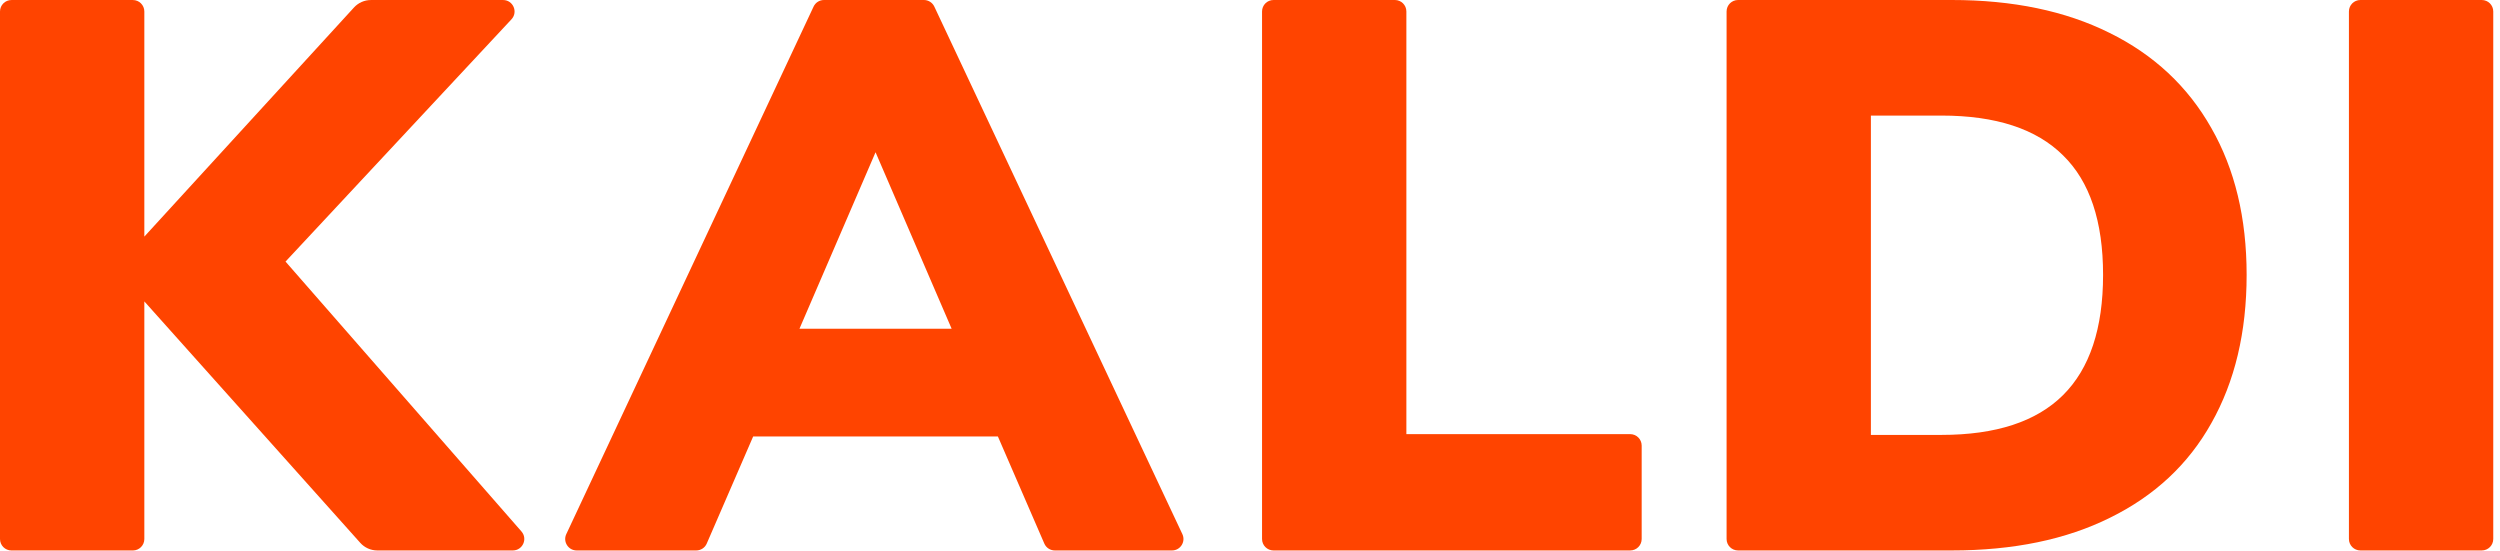
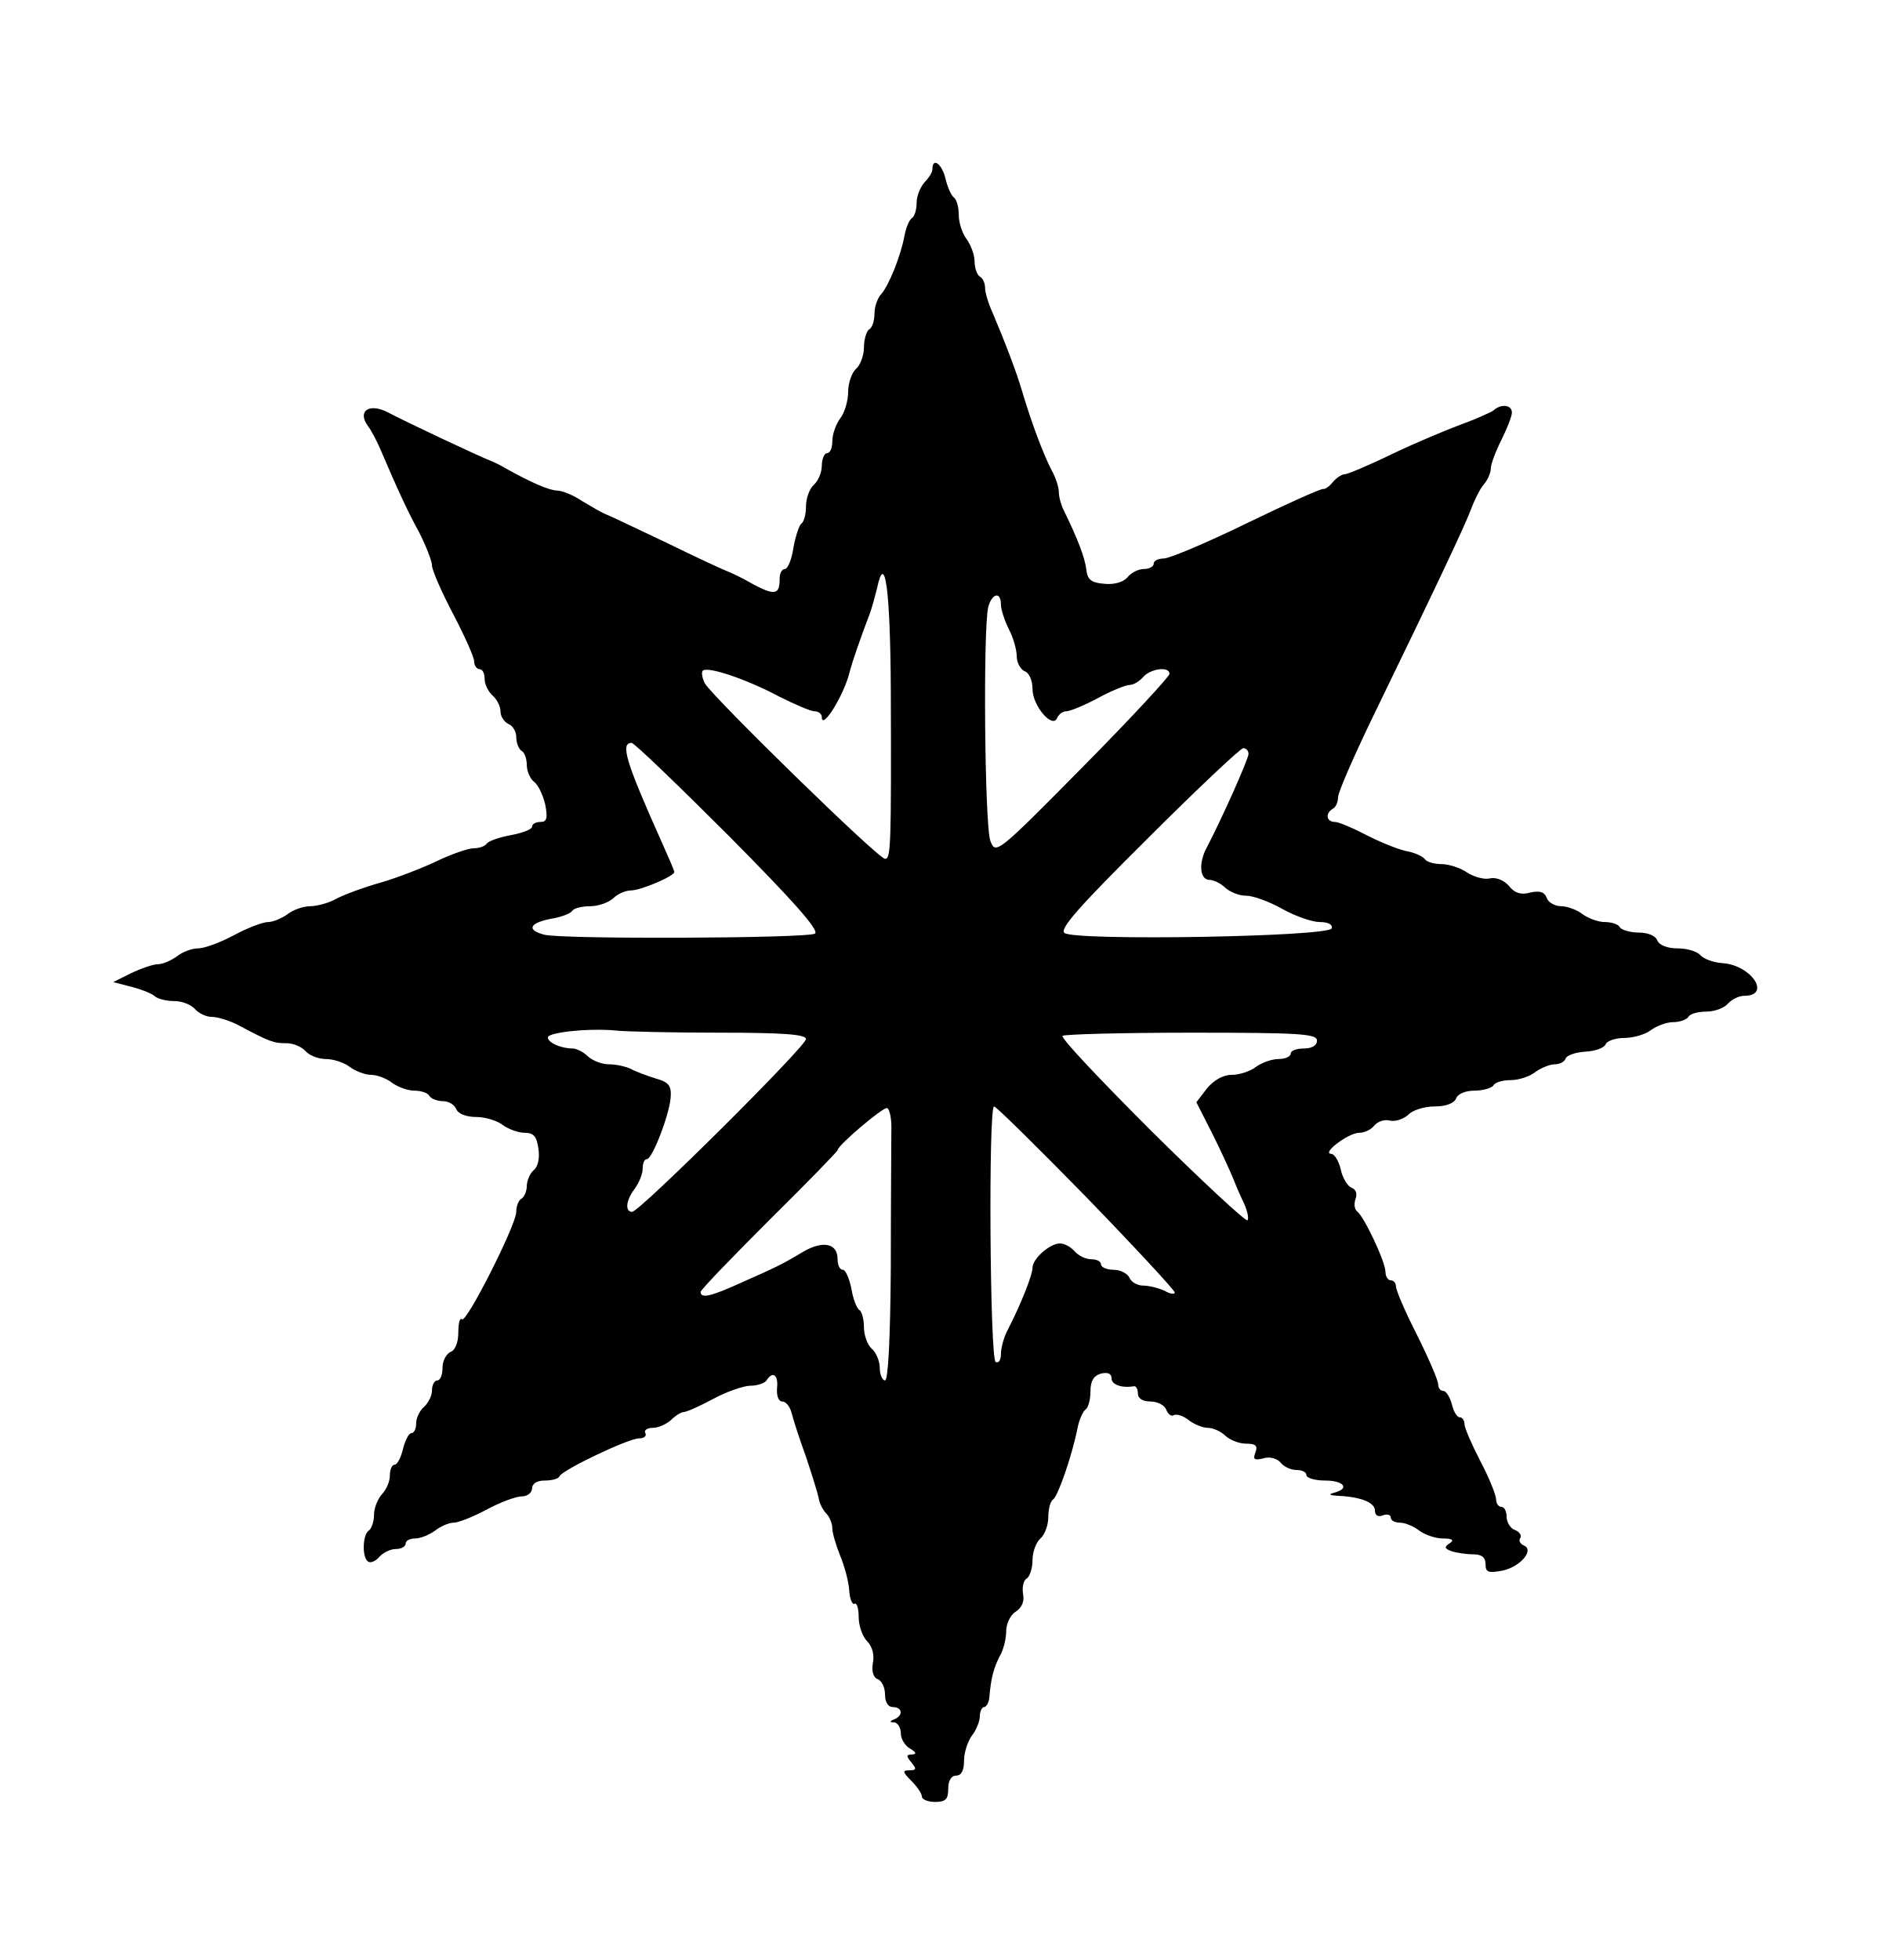
- <svg xmlns="http://www.w3.org/2000/svg" xmlns:xlink="http://www.w3.org/1999/xlink" viewBox="0 0 109 24">
-   <g transform="translate(-1470)">
-     <g style="mix-blend-mode:normal" transform="translate(1470)" fill="#f40">
-       <use xlink:href="#b" style="mix-blend-mode:normal" />
-       <use xlink:href="#c" style="mix-blend-mode:normal" />
-       <use xlink:href="#d" style="mix-blend-mode:normal" />
-       <use xlink:href="#e" style="mix-blend-mode:normal" />
-       <use xlink:href="#f" style="mix-blend-mode:normal" />
-     </g>
+ <svg xmlns="http://www.w3.org/2000/svg" version="1.0" width="358pt" height="372pt" viewBox="0 0 358 372" preserveAspectRatio="xMidYMid meet">
+   <g transform="translate(0,372) scale(0.1,-0.1)" fill="#000000" stroke="none">
+     <path d="M1770 3399 c0 -6 -7 -17 -15 -25 -8 -9 -15 -26 -15 -39 0 -13 -4 -26 -9 -29 -5 -3 -11 -18 -14 -33 -7 -39 -30 -95 -44 -111 -7 -7 -13 -24 -13 -37 0 -13 -4 -27 -10 -30 -5 -3 -10 -19 -10 -34 0 -16 -7 -34 -15 -41 -8 -7 -15 -27 -15 -44 0 -17 -7 -40 -15 -50 -8 -11 -15 -30 -15 -43 0 -13 -4 -23 -10 -23 -5 0 -10 -11 -10 -24 0 -13 -7 -29 -15 -36 -8 -7 -15 -25 -15 -41 0 -15 -4 -30 -9 -33 -4 -3 -11 -24 -15 -46 -3 -22 -11 -40 -16 -40 -6 0 -10 -8 -10 -18 0 -34 -10 -34 -70 0 -8 4 -22 11 -30 14 -8 3 -60 27 -115 54 -55 26 -107 51 -115 54 -8 3 -28 15 -45 25 -16 11 -38 20 -48 20 -17 1 -50 16 -97 42 -8 5 -22 12 -30 15 -23 9 -161 74 -193 91 -36 19 -59 3 -39 -25 7 -9 16 -27 22 -40 36 -84 54 -123 76 -163 13 -26 24 -54 24 -62 0 -9 18 -50 40 -92 22 -42 40 -82 40 -90 0 -8 5 -15 10 -15 6 0 10 -8 10 -19 0 -10 7 -24 15 -31 8 -7 15 -20 15 -30 0 -10 7 -20 15 -24 8 -3 15 -14 15 -25 0 -11 5 -23 10 -26 6 -3 10 -16 10 -27 0 -11 6 -26 14 -32 8 -6 17 -26 21 -43 5 -26 3 -33 -9 -33 -9 0 -16 -4 -16 -9 0 -5 -18 -12 -40 -16 -22 -4 -42 -11 -46 -16 -3 -5 -14 -9 -25 -9 -10 0 -42 -11 -69 -24 -27 -13 -76 -32 -107 -41 -32 -9 -70 -23 -85 -31 -14 -8 -37 -14 -50 -14 -12 0 -32 -7 -42 -15 -11 -8 -28 -15 -37 -15 -10 0 -39 -11 -65 -25 -26 -14 -56 -25 -68 -25 -12 0 -30 -7 -40 -15 -11 -8 -27 -15 -36 -15 -9 0 -32 -8 -51 -17 l-34 -17 35 -9 c19 -5 39 -13 44 -18 6 -5 22 -9 37 -9 15 0 32 -7 39 -15 7 -8 21 -15 32 -15 11 0 34 -7 51 -16 60 -32 67 -34 91 -34 13 0 29 -7 36 -15 7 -8 24 -15 39 -15 14 0 35 -7 45 -15 11 -8 29 -15 40 -15 12 0 30 -7 40 -15 11 -8 30 -15 42 -15 13 0 26 -4 29 -10 3 -5 15 -10 26 -10 11 0 22 -7 25 -15 4 -9 19 -15 38 -15 17 0 40 -7 50 -15 11 -8 30 -15 42 -15 17 0 23 -7 26 -30 3 -18 -1 -35 -9 -41 -7 -6 -13 -20 -13 -30 0 -10 -5 -21 -10 -24 -6 -3 -10 -15 -10 -25 0 -25 -95 -212 -103 -204 -4 4 -7 -7 -7 -25 0 -19 -6 -34 -15 -37 -8 -4 -15 -17 -15 -30 0 -13 -4 -24 -10 -24 -5 0 -10 -8 -10 -19 0 -10 -7 -24 -15 -31 -8 -7 -15 -21 -15 -31 0 -11 -4 -19 -9 -19 -5 0 -12 -14 -16 -30 -4 -17 -11 -30 -16 -30 -5 0 -9 -9 -9 -21 0 -11 -7 -27 -15 -35 -8 -9 -15 -26 -15 -39 0 -13 -5 -27 -10 -30 -12 -8 -13 -52 -1 -59 5 -3 14 1 21 9 7 8 21 15 31 15 11 0 19 5 19 10 0 6 8 10 18 10 10 0 27 7 38 15 10 8 26 15 35 15 9 0 37 11 63 25 26 14 56 25 67 25 10 0 19 7 19 15 0 9 9 15 24 15 13 0 26 3 28 8 5 12 131 72 151 72 10 0 15 5 12 10 -3 5 3 10 14 10 11 0 26 7 35 15 8 8 19 15 24 15 5 0 30 11 56 25 26 14 58 25 71 25 13 0 27 5 30 10 12 19 23 10 20 -15 -1 -15 3 -25 10 -25 7 0 15 -10 18 -23 3 -12 15 -49 27 -82 11 -33 22 -68 24 -78 1 -9 8 -23 14 -29 7 -7 12 -20 12 -29 0 -9 7 -32 15 -52 8 -19 16 -49 17 -65 1 -17 6 -28 10 -26 4 3 8 -8 8 -25 0 -16 7 -37 16 -46 10 -10 14 -26 11 -41 -3 -16 1 -28 9 -31 8 -3 14 -16 14 -29 0 -15 6 -24 15 -24 18 0 20 -16 3 -23 -10 -4 -10 -6 0 -6 6 -1 12 -10 12 -21 0 -10 8 -24 18 -29 11 -7 13 -10 3 -11 -11 0 -11 -3 -1 -15 10 -12 10 -15 -4 -15 -13 0 -13 -3 4 -20 11 -11 20 -24 20 -30 0 -5 11 -10 25 -10 20 0 25 5 25 25 0 16 6 25 15 25 10 0 15 10 15 28 0 16 7 37 15 48 8 10 15 27 15 37 0 9 4 17 8 17 4 0 9 8 10 18 3 38 9 58 20 79 7 12 12 33 12 47 0 14 8 31 18 37 12 8 17 20 14 34 -2 13 1 26 7 29 6 4 11 20 11 35 0 16 7 34 15 41 8 7 15 25 15 41 0 15 4 30 9 33 9 6 35 80 46 133 3 18 11 35 16 38 5 4 9 19 9 34 0 20 6 30 20 34 13 3 20 0 20 -9 0 -12 19 -19 43 -15 4 0 7 -6 7 -14 0 -9 9 -15 24 -15 13 0 27 -7 30 -16 3 -8 10 -13 14 -10 5 3 18 -1 28 -9 10 -8 27 -15 37 -15 10 0 25 -7 33 -15 9 -8 26 -15 39 -15 19 0 23 -4 18 -17 -5 -13 -2 -15 15 -11 12 4 26 0 33 -8 6 -8 20 -14 30 -14 11 0 19 -4 19 -10 0 -5 16 -10 35 -10 36 0 48 -15 18 -23 -12 -3 -10 -5 7 -6 44 -2 70 -13 70 -28 0 -9 6 -13 15 -9 8 3 15 1 15 -4 0 -6 8 -10 18 -10 9 0 26 -7 36 -15 11 -8 31 -15 45 -15 18 0 22 -3 13 -9 -11 -7 -10 -10 3 -15 9 -3 28 -6 41 -6 17 0 24 -6 24 -19 0 -15 5 -17 32 -12 34 7 62 40 40 48 -6 3 -10 9 -6 14 3 5 -2 12 -10 15 -9 3 -16 15 -16 25 0 10 -4 19 -10 19 -5 0 -10 6 -10 14 0 8 -13 41 -30 73 -16 31 -30 63 -30 70 0 7 -4 13 -9 13 -5 0 -12 11 -15 25 -4 14 -11 25 -16 25 -6 0 -10 6 -10 13 0 7 -18 49 -40 93 -22 43 -40 85 -40 92 0 6 -4 12 -10 12 -5 0 -10 7 -10 16 0 19 -41 106 -54 115 -5 4 -6 14 -3 23 4 10 1 19 -8 22 -7 3 -17 19 -20 35 -4 16 -12 29 -18 29 -19 1 33 40 53 40 10 0 23 6 29 14 7 8 20 12 30 9 10 -2 25 3 34 11 8 9 31 16 50 16 22 0 37 6 41 15 3 9 18 15 35 15 16 0 33 5 36 10 3 6 18 10 33 10 15 0 36 7 46 15 11 8 28 15 37 15 10 0 19 5 21 11 2 6 19 12 38 13 18 1 35 7 38 14 2 6 18 12 35 12 18 0 41 7 51 15 11 8 30 15 42 15 13 0 26 5 29 10 3 6 19 10 34 10 16 0 34 7 41 15 7 8 21 15 31 15 52 0 14 58 -41 62 -17 1 -36 8 -42 15 -6 7 -25 13 -43 13 -20 0 -35 6 -39 15 -3 9 -18 15 -35 15 -16 0 -33 5 -36 10 -3 6 -16 10 -29 10 -12 0 -31 7 -42 15 -10 8 -29 15 -40 15 -12 0 -25 7 -28 16 -4 11 -13 14 -31 10 -18 -5 -30 -1 -41 13 -10 11 -24 16 -35 14 -10 -3 -30 2 -44 11 -13 9 -35 16 -49 16 -14 0 -27 4 -31 9 -3 5 -19 13 -37 16 -17 4 -51 18 -76 31 -25 13 -51 24 -58 24 -16 0 -19 16 -4 25 6 3 10 13 10 22 0 9 28 73 61 142 136 280 177 368 190 401 7 19 18 42 26 51 7 8 13 22 13 30 0 8 9 32 20 54 11 22 20 45 20 52 0 15 -21 17 -35 4 -6 -4 -32 -16 -60 -26 -27 -10 -87 -35 -131 -56 -45 -22 -86 -39 -91 -39 -6 0 -16 -7 -23 -15 -6 -8 -15 -14 -18 -13 -4 1 -69 -28 -145 -65 -76 -37 -147 -67 -158 -67 -10 0 -19 -4 -19 -10 0 -5 -8 -10 -19 -10 -10 0 -24 -7 -31 -16 -8 -9 -25 -14 -44 -12 -25 2 -32 8 -34 28 -3 22 -15 55 -43 112 -5 10 -9 25 -9 34 0 9 -6 28 -14 42 -16 31 -38 90 -55 147 -12 41 -33 95 -57 152 -8 17 -14 38 -14 46 0 9 -4 19 -10 22 -5 3 -10 16 -10 29 0 12 -7 31 -15 42 -8 10 -15 31 -15 46 0 15 -4 29 -9 33 -5 3 -12 19 -16 35 -6 28 -25 43 -25 19z m-79 -990 c1 -298 0 -319 -11 -319 -13 0 -327 307 -342 333 -5 10 -7 21 -4 24 9 9 83 -16 145 -49 30 -15 60 -28 67 -28 8 0 14 -5 14 -11 0 -26 42 41 53 86 5 20 23 71 38 110 4 11 10 33 14 49 15 71 25 -3 26 -195z m209 164 c0 -10 7 -31 15 -47 8 -15 15 -39 15 -51 0 -13 7 -25 15 -29 9 -3 15 -18 15 -34 0 -32 39 -77 47 -54 3 6 10 12 17 12 7 0 34 11 60 25 26 14 53 25 60 25 8 0 19 7 26 15 14 16 50 21 50 6 0 -5 -74 -85 -165 -177 -163 -165 -165 -166 -175 -140 -11 29 -14 405 -4 444 7 26 24 30 24 5z m-516 -440 c120 -121 172 -179 163 -185 -14 -9 -481 -11 -514 -2 -34 9 -28 22 12 30 19 3 38 10 41 15 3 5 18 9 34 9 16 0 35 7 44 15 8 8 23 15 34 15 18 0 82 27 82 35 0 3 -11 28 -24 57 -68 152 -79 188 -57 188 5 0 88 -80 185 -177z m986 156 c0 -9 -49 -120 -81 -181 -14 -28 -11 -58 7 -58 8 0 22 -7 30 -15 9 -8 26 -15 39 -15 14 0 44 -11 69 -25 25 -14 57 -25 71 -25 17 0 25 -5 23 -12 -6 -16 -484 -24 -507 -9 -11 7 26 49 158 180 94 94 176 171 181 171 6 0 10 -5 10 -11z m-1002 -529 c115 0 162 -3 162 -12 0 -14 -316 -328 -330 -328 -14 0 -12 22 5 44 8 11 15 28 15 38 0 10 3 18 8 18 10 0 42 82 45 116 2 23 -3 30 -28 37 -16 5 -38 13 -47 18 -10 5 -29 9 -42 9 -14 0 -31 7 -40 15 -8 8 -21 15 -29 15 -22 0 -47 11 -47 21 0 10 81 18 130 13 19 -2 108 -4 198 -4z m1132 -15 c0 -9 -9 -15 -25 -15 -14 0 -25 -4 -25 -10 0 -5 -10 -10 -23 -10 -13 0 -32 -7 -43 -15 -10 -8 -31 -15 -46 -15 -16 0 -34 -10 -47 -26 l-20 -26 31 -61 c17 -34 34 -72 39 -84 5 -13 14 -34 21 -48 6 -14 9 -28 6 -31 -3 -3 -85 73 -182 169 -96 96 -173 177 -169 181 3 3 114 6 245 6 205 0 238 -2 238 -15z m-808 -173 c0 -23 -1 -139 -1 -257 -1 -136 -5 -215 -11 -215 -5 0 -10 11 -10 24 0 13 -7 29 -15 36 -8 7 -15 25 -15 41 0 15 -4 30 -9 33 -5 3 -12 22 -15 41 -4 19 -11 35 -16 35 -6 0 -10 9 -10 20 0 30 -27 36 -64 15 -40 -24 -50 -29 -118 -59 -59 -27 -78 -31 -78 -18 0 4 59 65 130 136 72 71 130 131 130 133 0 9 86 82 94 80 5 -2 9 -22 8 -45z m370 -124 c92 -95 168 -177 168 -181 0 -4 -9 -3 -19 3 -11 5 -29 10 -41 10 -11 0 -23 7 -26 15 -4 8 -17 15 -30 15 -13 0 -24 5 -24 10 0 6 -8 10 -19 10 -10 0 -24 7 -31 15 -7 8 -19 15 -28 15 -19 0 -52 -29 -52 -46 0 -14 -22 -69 -46 -116 -8 -14 -14 -36 -14 -48 0 -11 -4 -18 -10 -15 -11 7 -14 485 -3 485 4 0 83 -78 175 -172z" />
  </g>
-   <defs>
-     <path id="b" d="M22.735 23.171c.283.323.053.829-.376.829h-5.907c-.285 0-.556-.121-.745-.333l-9.414-10.526v10.36c0 .276-.224.5-.5.5h-5.293c-.276 0-.5-.224-.5-.5v-23c0-.276.224-.5.5-.5h5.293c.276 0 .5.224.5.5v9.815l9.141-9.99c.19-.207.457-.325.738-.325h5.762c.437 0 .664.521.366.841l-9.851 10.563 10.287 11.767z" />
-     <path id="c" d="M45.991 24c-.199 0-.38-.118-.459-.301l-2.024-4.669h-10.67l-2.024 4.669c-.079.183-.259.301-.459.301h-5.212c-.366 0-.608-.381-.453-.712l10.782-23c.082-.176.259-.288.453-.288h4.358c.194 0 .37.112.453.287l10.815 23c.156.332-.086.713-.452.713h-5.108zm-11.135-9.668h6.635l-3.317-7.694-3.317 7.694z" />
-     <path id="d" d="M55.525 24c-.276 0-.5-.224-.5-.5v-23c0-.276.224-.5.5-.5h5.293c.276 0 .5.224.5.5v18.428h9.759c.276 0 .5.224.5.5v4.072c0 .276-.224.5-.5.5h-15.552z" />
-     <path id="e" d="M75.279.5c0-.276.224-.5.5-.5h9.315c2.667 0 4.959.477 6.874 1.43 1.938.953 3.42 2.338 4.446 4.153 1.026 1.793 1.539 3.926 1.539 6.4 0 2.496-.513 4.652-1.539 6.468-1.003 1.793-2.474 3.166-4.412 4.119-1.915.953-4.218 1.43-6.908 1.43h-9.315c-.276 0-.5-.224-.5-.5v-23zm9.37 18.462c2.371 0 4.138-.579 5.301-1.736 1.163-1.157 1.744-2.905 1.744-5.242 0-2.338-.581-4.074-1.744-5.209-1.163-1.157-2.93-1.736-5.301-1.736h-3.078v13.923h3.078z" />
-     <path id="f" d="M102.913 24c-.276 0-.5-.224-.5-.5v-23c0-.276.224-.5.5-.5h5.293c.276 0 .5.224.5.5v23c0 .276-.224.5-.5.5h-5.293z" />
-   </defs>
</svg>
